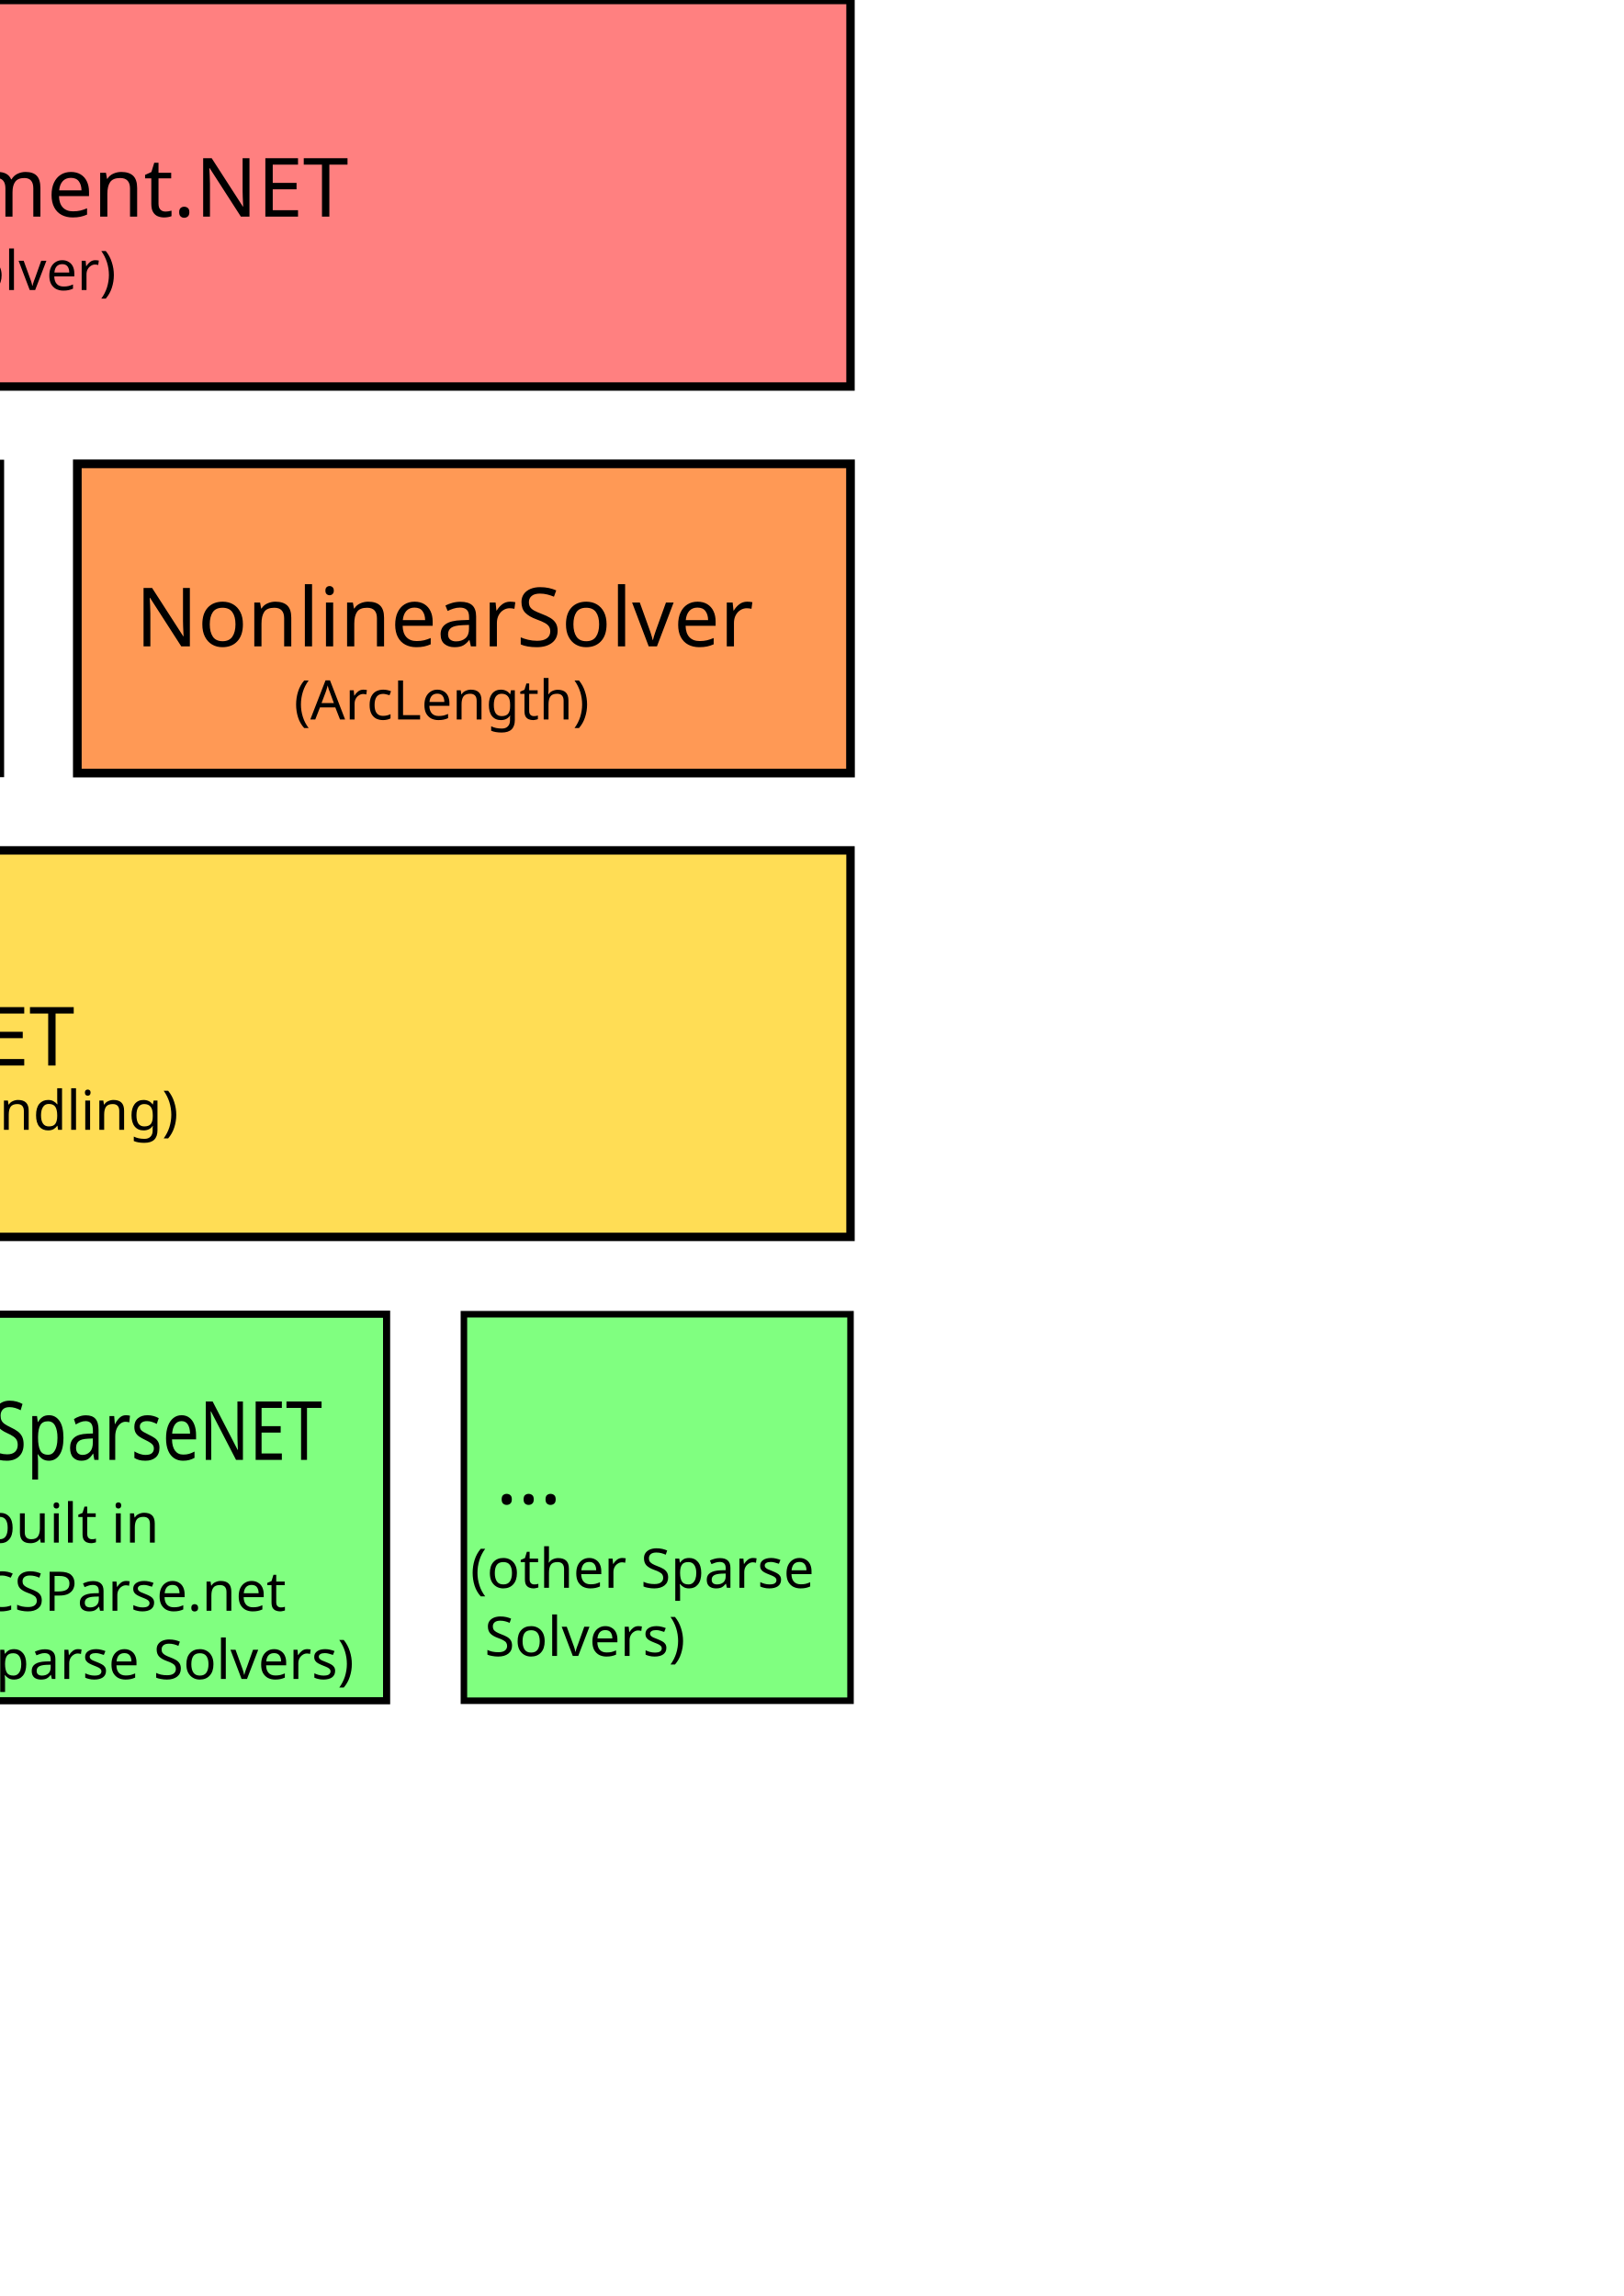
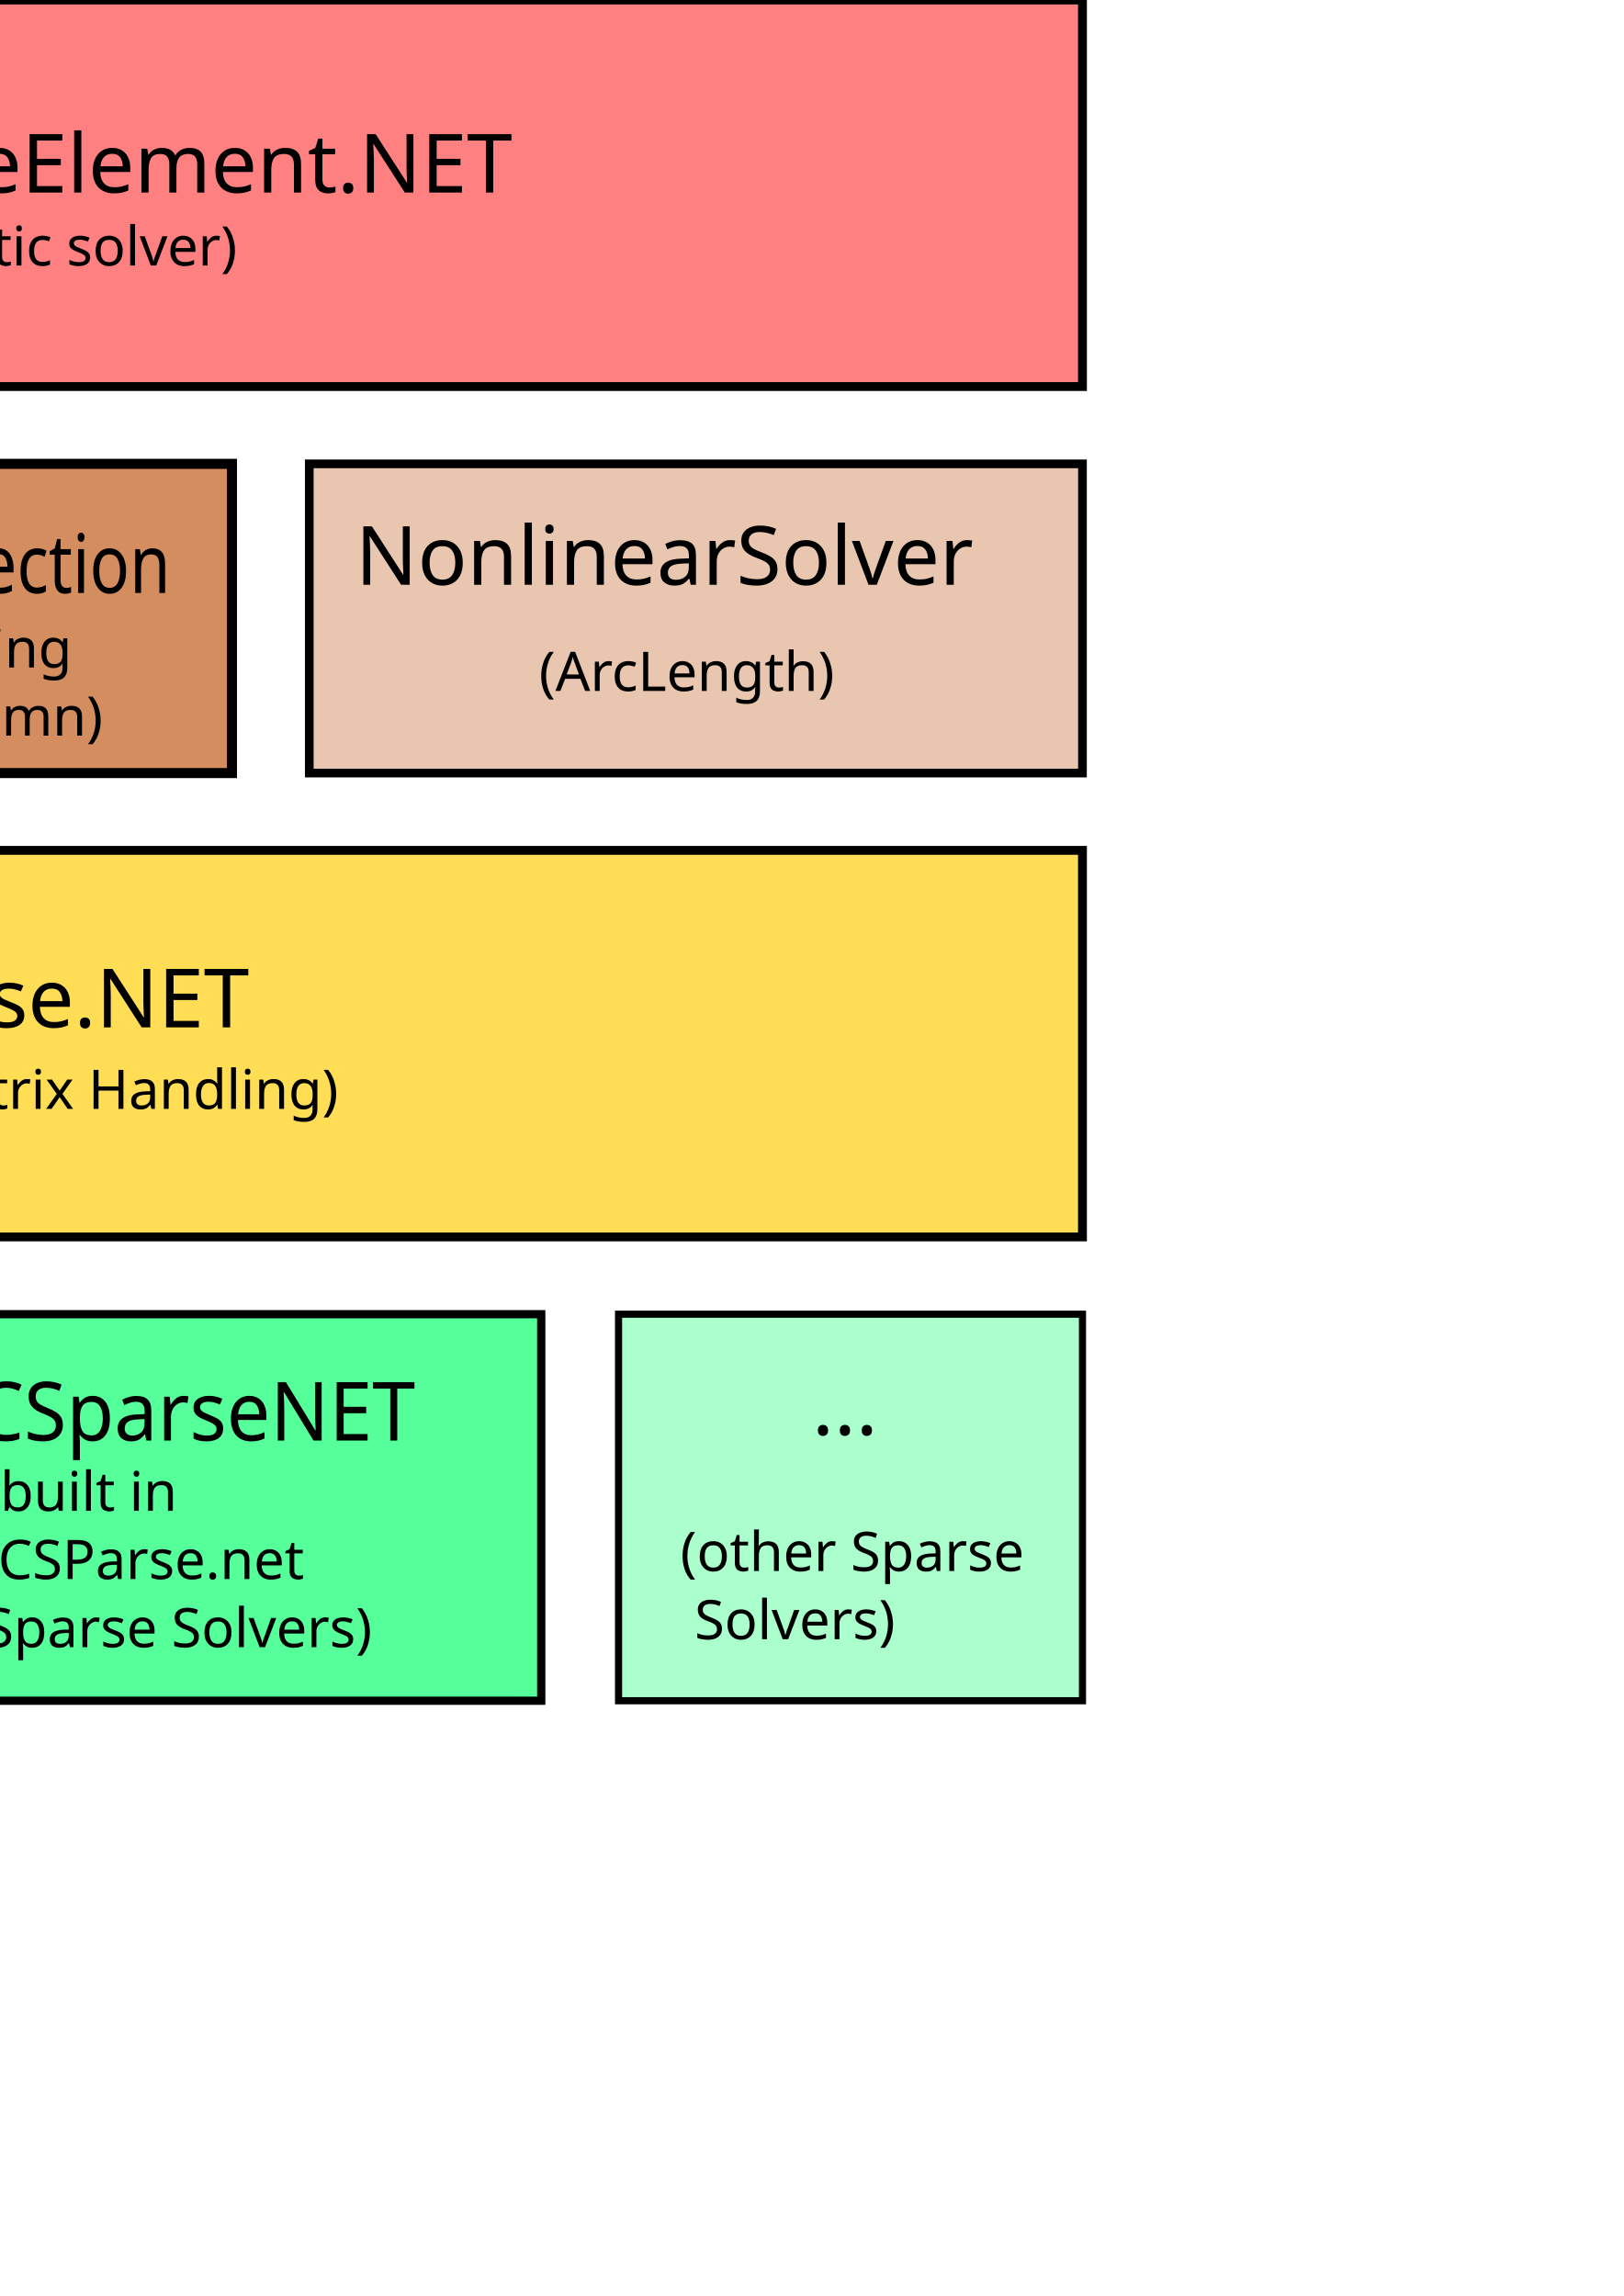
<svg xmlns="http://www.w3.org/2000/svg" width="210mm" height="297mm" viewBox="0 0 210 297" version="1.1" id="svg5">
  <defs id="defs2">
    <rect x="-529.134" y="37.795" width="869.291" height="113.386" id="rect6498" />
    <rect x="-529.134" y="37.795" width="869.291" height="113.386" id="rect6498-3" />
    <rect x="-529.134" y="37.795" width="869.291" height="113.386" id="rect9534" />
    <rect x="-529.134" y="37.795" width="869.291" height="113.386" id="rect9620" />
    <rect x="-529.134" y="37.795" width="869.291" height="113.386" id="rect10500" />
    <rect x="-529.134" y="37.795" width="869.291" height="113.386" id="rect27058" />
    <rect x="-529.134" y="37.795" width="869.291" height="113.386" id="rect28580" />
    <rect x="-529.134" y="37.795" width="869.291" height="113.386" id="rect33204" />
    <rect x="-529.134" y="37.795" width="869.291" height="113.386" id="rect42350" />
+     <rect x="-529.134" y="37.795" width="869.291" height="113.386" id="rect9214" />
  </defs>
  <g id="layer1">
-     <rect style="fill:#917c6f;stroke:#000000;stroke-width:1.065;stroke-miterlimit:4;stroke-dasharray:none;stroke-opacity:1" id="rect8242" width="150" height="40" x="-150" y="60" />
-     <rect style="fill:#ff8080;stroke:#000000;stroke-width:1.086;stroke-miterlimit:4;stroke-dasharray:none;stroke-opacity:1" id="rect1456" width="260" height="50" x="-150" y="0" />
-     <text xml:space="preserve" transform="matrix(0.2645833,0,0,0.2645833,57.143,8.657678)" id="text6496" style="font-style:normal;font-weight:normal;font-size:40px;line-height:1.25;font-family:sans-serif;white-space:pre;shape-inside:url(#rect6498);fill:#000000;fill-opacity:1;stroke:none">
-       <tspan x="-529.135" y="73.186" id="tspan74417">NLBriefFiniteElement.NET</tspan>
+     <rect style="fill:#a05a2c;stroke:#000000;stroke-width:0.778;stroke-miterlimit:4;stroke-dasharray:none;stroke-opacity:1" id="rect8242" width="80" height="40" x="-150" y="60" />
+     <rect style="fill:#ff8080;stroke:#000000;stroke-width:1.147;stroke-miterlimit:4;stroke-dasharray:none;stroke-opacity:1" id="rect1456" width="290" height="50" x="-150" y="0" />
+     <text xml:space="preserve" transform="matrix(0.2645833,0,0,0.2645833,78.34325,5.542558)" id="text6496" style="font-style:normal;font-weight:normal;font-size:40px;line-height:1.25;font-family:sans-serif;white-space:pre;shape-inside:url(#rect6498);fill:#000000;fill-opacity:1;stroke:none">
+       <tspan x="-529.135" y="73.186" id="tspan23220">NLBriefFiniteElement.NET</tspan>
    </text>
-     <text xml:space="preserve" transform="matrix(0.2645833,0,0,0.2645833,4.932274,63.91594)" id="text6496-6" style="font-style:normal;font-weight:normal;font-size:40px;line-height:1.25;font-family:sans-serif;white-space:pre;shape-inside:url(#rect6498-3);fill:#000000;fill-opacity:1;stroke:none">
-       <tspan x="-529.135" y="73.186" id="tspan74419">BriefFiniteElement.NET</tspan>
+     <text xml:space="preserve" transform="matrix(0.2645833,0,0,0.2645833,6.251638,58.68047)" id="text6496-6" style="font-style:normal;font-weight:normal;font-size:40px;line-height:1.25;font-family:sans-serif;white-space:pre;shape-inside:url(#rect6498-3);fill:#000000;fill-opacity:1;stroke:none">
+       <tspan x="-529.135" y="73.186" id="tspan23222">BFE.NET</tspan>
    </text>
-     <rect style="fill:#ff9955;stroke:#000000;stroke-width:1.123;stroke-miterlimit:4;stroke-dasharray:none;stroke-opacity:1" id="rect9528" width="100" height="40" x="10" y="60" />
-     <text xml:space="preserve" transform="matrix(0.2645833,0,0,0.2645833,157.5418,64.24623)" id="text9618" style="font-style:normal;font-weight:normal;font-size:40px;line-height:1.25;font-family:sans-serif;white-space:pre;shape-inside:url(#rect9620);fill:#000000;fill-opacity:1;stroke:none">
-       <tspan x="-529.135" y="73.186" id="tspan74421">NonlinearSolver</tspan>
+     <rect style="fill:#e9c6af;stroke:#000000;stroke-width:1.123;stroke-miterlimit:4;stroke-dasharray:none;stroke-opacity:1" id="rect9528" width="100" height="40" x="40" y="60" />
+     <rect style="fill:#ffdd55;stroke:#000000;stroke-width:1.147;stroke-miterlimit:4;stroke-dasharray:none;stroke-opacity:1" id="rect10414" width="290" height="50" x="-150" y="110" />
+     <text xml:space="preserve" transform="matrix(0.2645833,0,0,0.2645833,109.23,113.5304)" id="text10498" style="font-style:normal;font-weight:normal;font-size:40px;line-height:1.25;font-family:sans-serif;white-space:pre;shape-inside:url(#rect10500);fill:#000000;fill-opacity:1;stroke:none">
+       <tspan x="-529.135" y="73.186" id="tspan23224">CSparse.NET</tspan>
    </text>
-     <rect style="fill:#ffdd55;stroke:#000000;stroke-width:1.086;stroke-miterlimit:4;stroke-dasharray:none;stroke-opacity:1" id="rect10414" width="260" height="50" x="-150" y="110" />
-     <text xml:space="preserve" transform="matrix(0.2645833,0,0,0.2645833,86.65059,118.4655)" id="text10498" style="font-style:normal;font-weight:normal;font-size:40px;line-height:1.25;font-family:sans-serif;white-space:pre;shape-inside:url(#rect10500);fill:#000000;fill-opacity:1;stroke:none">
-       <tspan x="-529.135" y="73.186" id="tspan74423">CSparse.NET</tspan>
+     <text xml:space="preserve" style="font-style:normal;font-variant:normal;font-weight:normal;font-stretch:normal;font-size:7.056px;line-height:1.25;font-family:sans-serif;-inkscape-font-specification:'sans-serif, Normal';font-variant-ligatures:normal;font-variant-caps:normal;font-variant-numeric:normal;font-variant-east-asian:normal;fill:#000000;fill-opacity:1;stroke:none;stroke-width:0.265" x="-46.668" y="34.347" id="text18368">
+       <tspan id="tspan18366" style="font-style:normal;font-variant:normal;font-weight:normal;font-stretch:normal;font-size:7.056px;font-family:sans-serif;-inkscape-font-specification:'sans-serif, Normal';font-variant-ligatures:normal;font-variant-caps:normal;font-variant-numeric:normal;font-variant-east-asian:normal;stroke-width:0.265" x="-46.668" y="34.347">(nonlinear static solver)</tspan>
    </text>
-     <text xml:space="preserve" style="font-style:normal;font-variant:normal;font-weight:normal;font-stretch:normal;font-size:7.056px;line-height:1.25;font-family:sans-serif;-inkscape-font-specification:'sans-serif, Normal';font-variant-ligatures:normal;font-variant-caps:normal;font-variant-numeric:normal;font-variant-east-asian:normal;fill:#000000;fill-opacity:1;stroke:none;stroke-width:0.265" x="-62.329" y="37.514" id="text18368">
-       <tspan id="tspan18366" style="font-style:normal;font-variant:normal;font-weight:normal;font-stretch:normal;font-size:7.056px;font-family:sans-serif;-inkscape-font-specification:'sans-serif, Normal';font-variant-ligatures:normal;font-variant-caps:normal;font-variant-numeric:normal;font-variant-east-asian:normal;stroke-width:0.265" x="-62.329" y="37.514">(nonlinear static solver)</tspan>
+     <text xml:space="preserve" style="font-style:normal;font-variant:normal;font-weight:normal;font-stretch:normal;font-size:7.056px;line-height:1.25;font-family:sans-serif;-inkscape-font-specification:'sans-serif, Normal';font-variant-ligatures:normal;font-variant-caps:normal;font-variant-numeric:normal;font-variant-east-asian:normal;fill:#000000;fill-opacity:1;stroke:none;stroke-width:0.265" x="-146.921" y="91.677" id="text19820">
+       <tspan id="tspan19818" style="font-style:normal;font-variant:normal;font-weight:normal;font-stretch:normal;font-size:7.056px;font-family:sans-serif;-inkscape-font-specification:'sans-serif, Normal';font-variant-ligatures:normal;font-variant-caps:normal;font-variant-numeric:normal;font-variant-east-asian:normal;stroke-width:0.265" x="-146.921" y="91.677">(Linear static solver)</tspan>
    </text>
-     <text xml:space="preserve" style="font-style:normal;font-variant:normal;font-weight:normal;font-stretch:normal;font-size:7.056px;line-height:1.25;font-family:sans-serif;-inkscape-font-specification:'sans-serif, Normal';font-variant-ligatures:normal;font-variant-caps:normal;font-variant-numeric:normal;font-variant-east-asian:normal;fill:#000000;fill-opacity:1;stroke:none;stroke-width:0.265" x="-110.674" y="92.554" id="text19820">
-       <tspan id="tspan19818" style="font-style:normal;font-variant:normal;font-weight:normal;font-stretch:normal;font-size:7.056px;font-family:sans-serif;-inkscape-font-specification:'sans-serif, Normal';font-variant-ligatures:normal;font-variant-caps:normal;font-variant-numeric:normal;font-variant-east-asian:normal;stroke-width:0.265" x="-110.674" y="92.554">(inear static solver)</tspan>
+     <text xml:space="preserve" style="font-style:normal;font-variant:normal;font-weight:normal;font-stretch:normal;font-size:7.056px;line-height:1.25;font-family:sans-serif;-inkscape-font-specification:'sans-serif, Normal';font-variant-ligatures:normal;font-variant-caps:normal;font-variant-numeric:normal;font-variant-east-asian:normal;fill:#000000;fill-opacity:1;stroke:none;stroke-width:0.265" x="69.719" y="89.375" id="text20928">
+       <tspan id="tspan20926" style="font-style:normal;font-variant:normal;font-weight:normal;font-stretch:normal;font-size:7.056px;font-family:sans-serif;-inkscape-font-specification:'sans-serif, Normal';font-variant-ligatures:normal;font-variant-caps:normal;font-variant-numeric:normal;font-variant-east-asian:normal;stroke-width:0.265" x="69.719" y="89.375">(ArcLength)</tspan>
    </text>
-     <text xml:space="preserve" style="font-style:normal;font-variant:normal;font-weight:normal;font-stretch:normal;font-size:7.056px;line-height:1.25;font-family:sans-serif;-inkscape-font-specification:'sans-serif, Normal';font-variant-ligatures:normal;font-variant-caps:normal;font-variant-numeric:normal;font-variant-east-asian:normal;fill:#000000;fill-opacity:1;stroke:none;stroke-width:0.265" x="38.016" y="93.07" id="text20928">
-       <tspan id="tspan20926" style="font-style:normal;font-variant:normal;font-weight:normal;font-stretch:normal;font-size:7.056px;font-family:sans-serif;-inkscape-font-specification:'sans-serif, Normal';font-variant-ligatures:normal;font-variant-caps:normal;font-variant-numeric:normal;font-variant-east-asian:normal;stroke-width:0.265" x="38.016" y="93.07">(ArcLength)</tspan>
+     <text xml:space="preserve" style="font-style:normal;font-variant:normal;font-weight:normal;font-stretch:normal;font-size:7.056px;line-height:1.25;font-family:sans-serif;-inkscape-font-specification:'sans-serif, Normal';font-variant-ligatures:normal;font-variant-caps:normal;font-variant-numeric:normal;font-variant-east-asian:normal;fill:#000000;fill-opacity:1;stroke:none;stroke-width:0.265" x="-38.188" y="143.439" id="text23002">
+       <tspan id="tspan23000" style="font-style:normal;font-variant:normal;font-weight:normal;font-stretch:normal;font-size:7.056px;font-family:sans-serif;-inkscape-font-specification:'sans-serif, Normal';font-variant-ligatures:normal;font-variant-caps:normal;font-variant-numeric:normal;font-variant-east-asian:normal;stroke-width:0.265" x="-38.188" y="143.439">(Sparse Matrix Handling)</tspan>
    </text>
-     <text xml:space="preserve" style="font-style:normal;font-variant:normal;font-weight:normal;font-stretch:normal;font-size:7.056px;line-height:1.25;font-family:sans-serif;-inkscape-font-specification:'sans-serif, Normal';font-variant-ligatures:normal;font-variant-caps:normal;font-variant-numeric:normal;font-variant-east-asian:normal;fill:#000000;fill-opacity:1;stroke:none;stroke-width:0.265" x="-58.873" y="146.144" id="text23002">
-       <tspan id="tspan23000" style="font-style:normal;font-variant:normal;font-weight:normal;font-stretch:normal;font-size:7.056px;font-family:sans-serif;-inkscape-font-specification:'sans-serif, Normal';font-variant-ligatures:normal;font-variant-caps:normal;font-variant-numeric:normal;font-variant-east-asian:normal;stroke-width:0.265" x="-58.873" y="146.144">(Sparse Matrix Handling)</tspan>
+     <rect style="fill:#008033;stroke:#000000;stroke-width:0.922;stroke-miterlimit:4;stroke-dasharray:none;stroke-opacity:1" id="rect25174" width="60" height="50" x="-150" y="170" />
+     <text xml:space="preserve" transform="matrix(0.2645833,0,0,0.2645833,13.61713,174.0982)" id="text27056" style="font-style:normal;font-weight:normal;font-size:40px;line-height:1.25;font-family:sans-serif;white-space:pre;shape-inside:url(#rect27058);fill:#000000;fill-opacity:1;stroke:none">
+       <tspan x="-529.135" y="73.186" id="tspan23226">MKL</tspan>
    </text>
-     <rect style="fill:#00d400;stroke:#000000;stroke-width:0.922;stroke-miterlimit:4;stroke-dasharray:none;stroke-opacity:1" id="rect25174" width="60" height="50" x="-150" y="170" />
-     <text xml:space="preserve" transform="matrix(0.2645833,0,0,0.2645833,13.61713,174.0982)" id="text27056" style="font-style:normal;font-weight:normal;font-size:40px;line-height:1.25;font-family:sans-serif;white-space:pre;shape-inside:url(#rect27058);fill:#000000;fill-opacity:1;stroke:none">
-       <tspan x="-529.135" y="73.186" id="tspan74425">MKL</tspan>
-     </text>
-     <rect style="fill:#80ff80;stroke:#000000;stroke-width:0.922;stroke-miterlimit:4;stroke-dasharray:none;stroke-opacity:1" id="rect28574" width="60" height="50" x="-80" y="170" />
+     <rect style="fill:#00ff66;stroke:#000000;stroke-width:0.922;stroke-miterlimit:4;stroke-dasharray:none;stroke-opacity:1" id="rect28574" width="60" height="50" x="-80" y="170" />
    <text xml:space="preserve" transform="matrix(0.2645833,0,0,0.2645833,74.61643,175.0788)" id="text28578" style="font-style:normal;font-weight:normal;font-size:40px;line-height:1.25;font-family:sans-serif;white-space:pre;shape-inside:url(#rect28580);fill:#000000;fill-opacity:1;stroke:none">
-       <tspan x="-529.135" y="73.186" id="tspan74427">Eigen</tspan>
+       <tspan x="-529.135" y="73.186" id="tspan23228">Eigen</tspan>
    </text>
    <text xml:space="preserve" style="font-style:normal;font-variant:normal;font-weight:normal;font-stretch:normal;font-size:7.056px;line-height:1.25;font-family:sans-serif;-inkscape-font-specification:'sans-serif, Normal';font-variant-ligatures:normal;font-variant-caps:normal;font-variant-numeric:normal;font-variant-east-asian:normal;fill:#000000;fill-opacity:1;stroke:none;stroke-width:0.265" x="-146.876" y="206.438" id="text31806">
      <tspan id="tspan31804" style="font-style:normal;font-variant:normal;font-weight:normal;font-stretch:normal;font-size:7.056px;font-family:sans-serif;-inkscape-font-specification:'sans-serif, Normal';font-variant-ligatures:normal;font-variant-caps:normal;font-variant-numeric:normal;font-variant-east-asian:normal;stroke-width:0.265" x="-146.876" y="206.438">(Sparse Solver)</tspan>
    </text>
    <text xml:space="preserve" style="font-style:normal;font-variant:normal;font-weight:normal;font-stretch:normal;font-size:7.056px;line-height:1.25;font-family:sans-serif;-inkscape-font-specification:'sans-serif, Normal';font-variant-ligatures:normal;font-variant-caps:normal;font-variant-numeric:normal;font-variant-east-asian:normal;fill:#000000;fill-opacity:1;stroke:none;stroke-width:0.265" x="-75.758" y="207.779" id="text33160">
      <tspan id="tspan33158" style="font-style:normal;font-variant:normal;font-weight:normal;font-stretch:normal;font-size:7.056px;font-family:sans-serif;-inkscape-font-specification:'sans-serif, Normal';font-variant-ligatures:normal;font-variant-caps:normal;font-variant-numeric:normal;font-variant-east-asian:normal;stroke-width:0.265" x="-75.758" y="207.779">(Sparse Solver)</tspan>
    </text>
-     <rect style="fill:#80ff80;stroke:#000000;stroke-width:0.842;stroke-miterlimit:4;stroke-dasharray:none;stroke-opacity:1" id="rect33198" width="50" height="50" x="60" y="170" />
-     <text xml:space="preserve" transform="matrix(0.2645833,0,0,0.2645833,204.1222,175.1559)" id="text33202" style="font-style:normal;font-weight:normal;font-size:40px;line-height:1.25;font-family:sans-serif;white-space:pre;shape-inside:url(#rect33204);fill:#000000;fill-opacity:1;stroke:none">
-       <tspan x="-529.135" y="73.186" id="tspan74429">...</tspan>
+     <rect style="fill:#aaffcc;stroke:#000000;stroke-width:0.922;stroke-miterlimit:4;stroke-dasharray:none;stroke-opacity:1" id="rect33198" width="60" height="50" x="80" y="170" />
+     <text xml:space="preserve" transform="matrix(0.2645833,0,0,0.2645833,245.0245,166.2353)" id="text33202" style="font-style:normal;font-weight:normal;font-size:40px;line-height:1.25;font-family:sans-serif;white-space:pre;shape-inside:url(#rect33204);fill:#000000;fill-opacity:1;stroke:none">
+       <tspan x="-529.135" y="73.186" id="tspan23230">...</tspan>
    </text>
-     <text xml:space="preserve" style="font-style:normal;font-variant:normal;font-weight:normal;font-stretch:normal;font-size:7.056px;line-height:1.25;font-family:sans-serif;-inkscape-font-specification:'sans-serif, Normal';font-variant-ligatures:normal;font-variant-caps:normal;font-variant-numeric:normal;font-variant-east-asian:normal;fill:#000000;fill-opacity:1;stroke:none;stroke-width:0.265" x="60.846" y="205.389" id="text37072">
-       <tspan id="tspan37070" style="font-style:normal;font-variant:normal;font-weight:normal;font-stretch:normal;font-size:7.056px;font-family:sans-serif;-inkscape-font-specification:'sans-serif, Normal';font-variant-ligatures:normal;font-variant-caps:normal;font-variant-numeric:normal;font-variant-east-asian:normal;stroke-width:0.265" x="60.846" y="205.389">(other Sparse</tspan>
-       <tspan style="font-style:normal;font-variant:normal;font-weight:normal;font-stretch:normal;font-size:7.056px;font-family:sans-serif;-inkscape-font-specification:'sans-serif, Normal';font-variant-ligatures:normal;font-variant-caps:normal;font-variant-numeric:normal;font-variant-east-asian:normal;stroke-width:0.265" x="60.846" y="214.208" id="tspan43076"> Solvers)</tspan>
+     <text xml:space="preserve" style="font-style:normal;font-variant:normal;font-weight:normal;font-stretch:normal;font-size:7.056px;line-height:1.25;font-family:sans-serif;-inkscape-font-specification:'sans-serif, Normal';font-variant-ligatures:normal;font-variant-caps:normal;font-variant-numeric:normal;font-variant-east-asian:normal;fill:#000000;fill-opacity:1;stroke:none;stroke-width:0.265" x="87.995" y="203.219" id="text37072">
+       <tspan id="tspan37070" style="font-style:normal;font-variant:normal;font-weight:normal;font-stretch:normal;font-size:7.056px;font-family:sans-serif;-inkscape-font-specification:'sans-serif, Normal';font-variant-ligatures:normal;font-variant-caps:normal;font-variant-numeric:normal;font-variant-east-asian:normal;stroke-width:0.265" x="87.995" y="203.219">(other Sparse</tspan>
+       <tspan style="font-style:normal;font-variant:normal;font-weight:normal;font-stretch:normal;font-size:7.056px;font-family:sans-serif;-inkscape-font-specification:'sans-serif, Normal';font-variant-ligatures:normal;font-variant-caps:normal;font-variant-numeric:normal;font-variant-east-asian:normal;stroke-width:0.265" x="87.995" y="212.038" id="tspan43076"> Solvers)</tspan>
    </text>
-     <rect style="fill:#80ff80;stroke:#000000;stroke-width:0.922;stroke-miterlimit:4;stroke-dasharray:none;stroke-opacity:1" id="rect42340" width="60" height="50" x="-10" y="170" />
-     <text xml:space="preserve" transform="matrix(0.2121971,0,0,0.2645833,105.7099,169.4813)" id="text42344" style="font-style:normal;font-weight:normal;font-size:40px;line-height:1.25;font-family:sans-serif;white-space:pre;shape-inside:url(#rect42350);fill:#000000;fill-opacity:1;stroke:none">
-       <tspan x="-529.135" y="73.186" id="tspan74431">CSparseNET</tspan>
+     <rect style="fill:#55ff99;stroke:#000000;stroke-width:1.065;stroke-miterlimit:4;stroke-dasharray:none;stroke-opacity:1" id="rect42340" width="80" height="50" x="-10" y="170" />
+     <text xml:space="preserve" transform="matrix(0.2504032,0,0,0.2645833,129.267,166.9766)" id="text42344" style="font-style:normal;font-weight:normal;font-size:40px;line-height:1.25;font-family:sans-serif;white-space:pre;shape-inside:url(#rect42350);fill:#000000;fill-opacity:1;stroke:none">
+       <tspan x="-529.135" y="73.186" id="tspan23232">CSparseNET</tspan>
    </text>
-     <text xml:space="preserve" style="font-style:normal;font-variant:normal;font-weight:normal;font-stretch:normal;font-size:7.056px;line-height:1.25;font-family:sans-serif;-inkscape-font-specification:'sans-serif, Normal';font-variant-ligatures:normal;font-variant-caps:normal;font-variant-numeric:normal;font-variant-east-asian:normal;fill:#000000;fill-opacity:1;stroke:none;stroke-width:0.265" x="-4.436" y="199.544" id="text42348">
-       <tspan id="tspan42346" style="font-style:normal;font-variant:normal;font-weight:normal;font-stretch:normal;font-size:7.056px;font-family:sans-serif;-inkscape-font-specification:'sans-serif, Normal';font-variant-ligatures:normal;font-variant-caps:normal;font-variant-numeric:normal;font-variant-east-asian:normal;stroke-width:0.265" x="-4.436" y="199.544">(built in</tspan>
-       <tspan style="font-style:normal;font-variant:normal;font-weight:normal;font-stretch:normal;font-size:7.056px;font-family:sans-serif;-inkscape-font-specification:'sans-serif, Normal';font-variant-ligatures:normal;font-variant-caps:normal;font-variant-numeric:normal;font-variant-east-asian:normal;stroke-width:0.265" x="-4.436" y="208.363" id="tspan62586"> CSParse.net</tspan>
-       <tspan style="font-style:normal;font-variant:normal;font-weight:normal;font-stretch:normal;font-size:7.056px;font-family:sans-serif;-inkscape-font-specification:'sans-serif, Normal';font-variant-ligatures:normal;font-variant-caps:normal;font-variant-numeric:normal;font-variant-east-asian:normal;stroke-width:0.265" x="-4.436" y="217.183" id="tspan57544">Sparse Solvers)</tspan>
+     <text xml:space="preserve" style="font-style:normal;font-variant:normal;font-weight:normal;font-stretch:normal;font-size:7.056px;line-height:1.25;font-family:sans-serif;-inkscape-font-specification:'sans-serif, Normal';font-variant-ligatures:normal;font-variant-caps:normal;font-variant-numeric:normal;font-variant-east-asian:normal;fill:#000000;fill-opacity:1;stroke:none;stroke-width:0.265" x="-2.101" y="195.434" id="text42348">
+       <tspan id="tspan42346" style="font-style:normal;font-variant:normal;font-weight:normal;font-stretch:normal;font-size:7.056px;font-family:sans-serif;-inkscape-font-specification:'sans-serif, Normal';font-variant-ligatures:normal;font-variant-caps:normal;font-variant-numeric:normal;font-variant-east-asian:normal;stroke-width:0.265" x="-2.101" y="195.434">(built in</tspan>
+       <tspan style="font-style:normal;font-variant:normal;font-weight:normal;font-stretch:normal;font-size:7.056px;font-family:sans-serif;-inkscape-font-specification:'sans-serif, Normal';font-variant-ligatures:normal;font-variant-caps:normal;font-variant-numeric:normal;font-variant-east-asian:normal;stroke-width:0.265" x="-2.101" y="204.253" id="tspan62586"> CSParse.net</tspan>
+       <tspan style="font-style:normal;font-variant:normal;font-weight:normal;font-stretch:normal;font-size:7.056px;font-family:sans-serif;-inkscape-font-specification:'sans-serif, Normal';font-variant-ligatures:normal;font-variant-caps:normal;font-variant-numeric:normal;font-variant-east-asian:normal;stroke-width:0.265" x="-2.101" y="213.073" id="tspan57544">Sparse Solvers)</tspan>
+     </text>
+     <rect style="fill:#d38d5f;stroke:#000000;stroke-width:1.304" id="rect9128" width="90" height="40" x="-60" y="60" />
+     <text xml:space="preserve" transform="matrix(0.2138323,0,0,0.2645833,62.58531,57.34097)" id="text9212" style="font-style:normal;font-weight:normal;font-size:40px;line-height:1.25;font-family:sans-serif;white-space:pre;shape-inside:url(#rect9214);fill:#000000;fill-opacity:1;stroke:none">
+       <tspan x="-529.135" y="73.186" id="tspan23234">CompositeSection</tspan>
+     </text>
+     <text xml:space="preserve" transform="matrix(0.2645833,0,0,0.2645833,185.9727,56.27999)" id="text9618" style="font-style:normal;font-weight:normal;font-size:40px;line-height:1.25;font-family:sans-serif;white-space:pre;shape-inside:url(#rect9620);fill:#000000;fill-opacity:1;stroke:none">
+       <tspan x="-529.135" y="73.186" id="tspan23236">NonlinearSolver</tspan>
+     </text>
+     <text xml:space="preserve" style="font-style:normal;font-variant:normal;font-weight:normal;font-stretch:normal;font-size:7.056px;line-height:1.25;font-family:sans-serif;-inkscape-font-specification:'sans-serif, Normal';font-variant-ligatures:normal;font-variant-caps:normal;font-variant-numeric:normal;font-variant-east-asian:normal;fill:#000000;fill-opacity:1;stroke:none;stroke-width:0.265" x="-44.137" y="86.342" id="text19820-8">
+       <tspan id="tspan19818-1" style="font-style:normal;font-variant:normal;font-weight:normal;font-stretch:normal;font-size:7.056px;font-family:sans-serif;-inkscape-font-specification:'sans-serif, Normal';font-variant-ligatures:normal;font-variant-caps:normal;font-variant-numeric:normal;font-variant-east-asian:normal;stroke-width:0.265" x="-44.137" y="86.342">(Biaxial Bending</tspan>
+       <tspan style="font-style:normal;font-variant:normal;font-weight:normal;font-stretch:normal;font-size:7.056px;font-family:sans-serif;-inkscape-font-specification:'sans-serif, Normal';font-variant-ligatures:normal;font-variant-caps:normal;font-variant-numeric:normal;font-variant-east-asian:normal;stroke-width:0.265" x="-44.137" y="95.161" id="tspan21612">concrete column)</tspan>
    </text>
  </g>
</svg>
